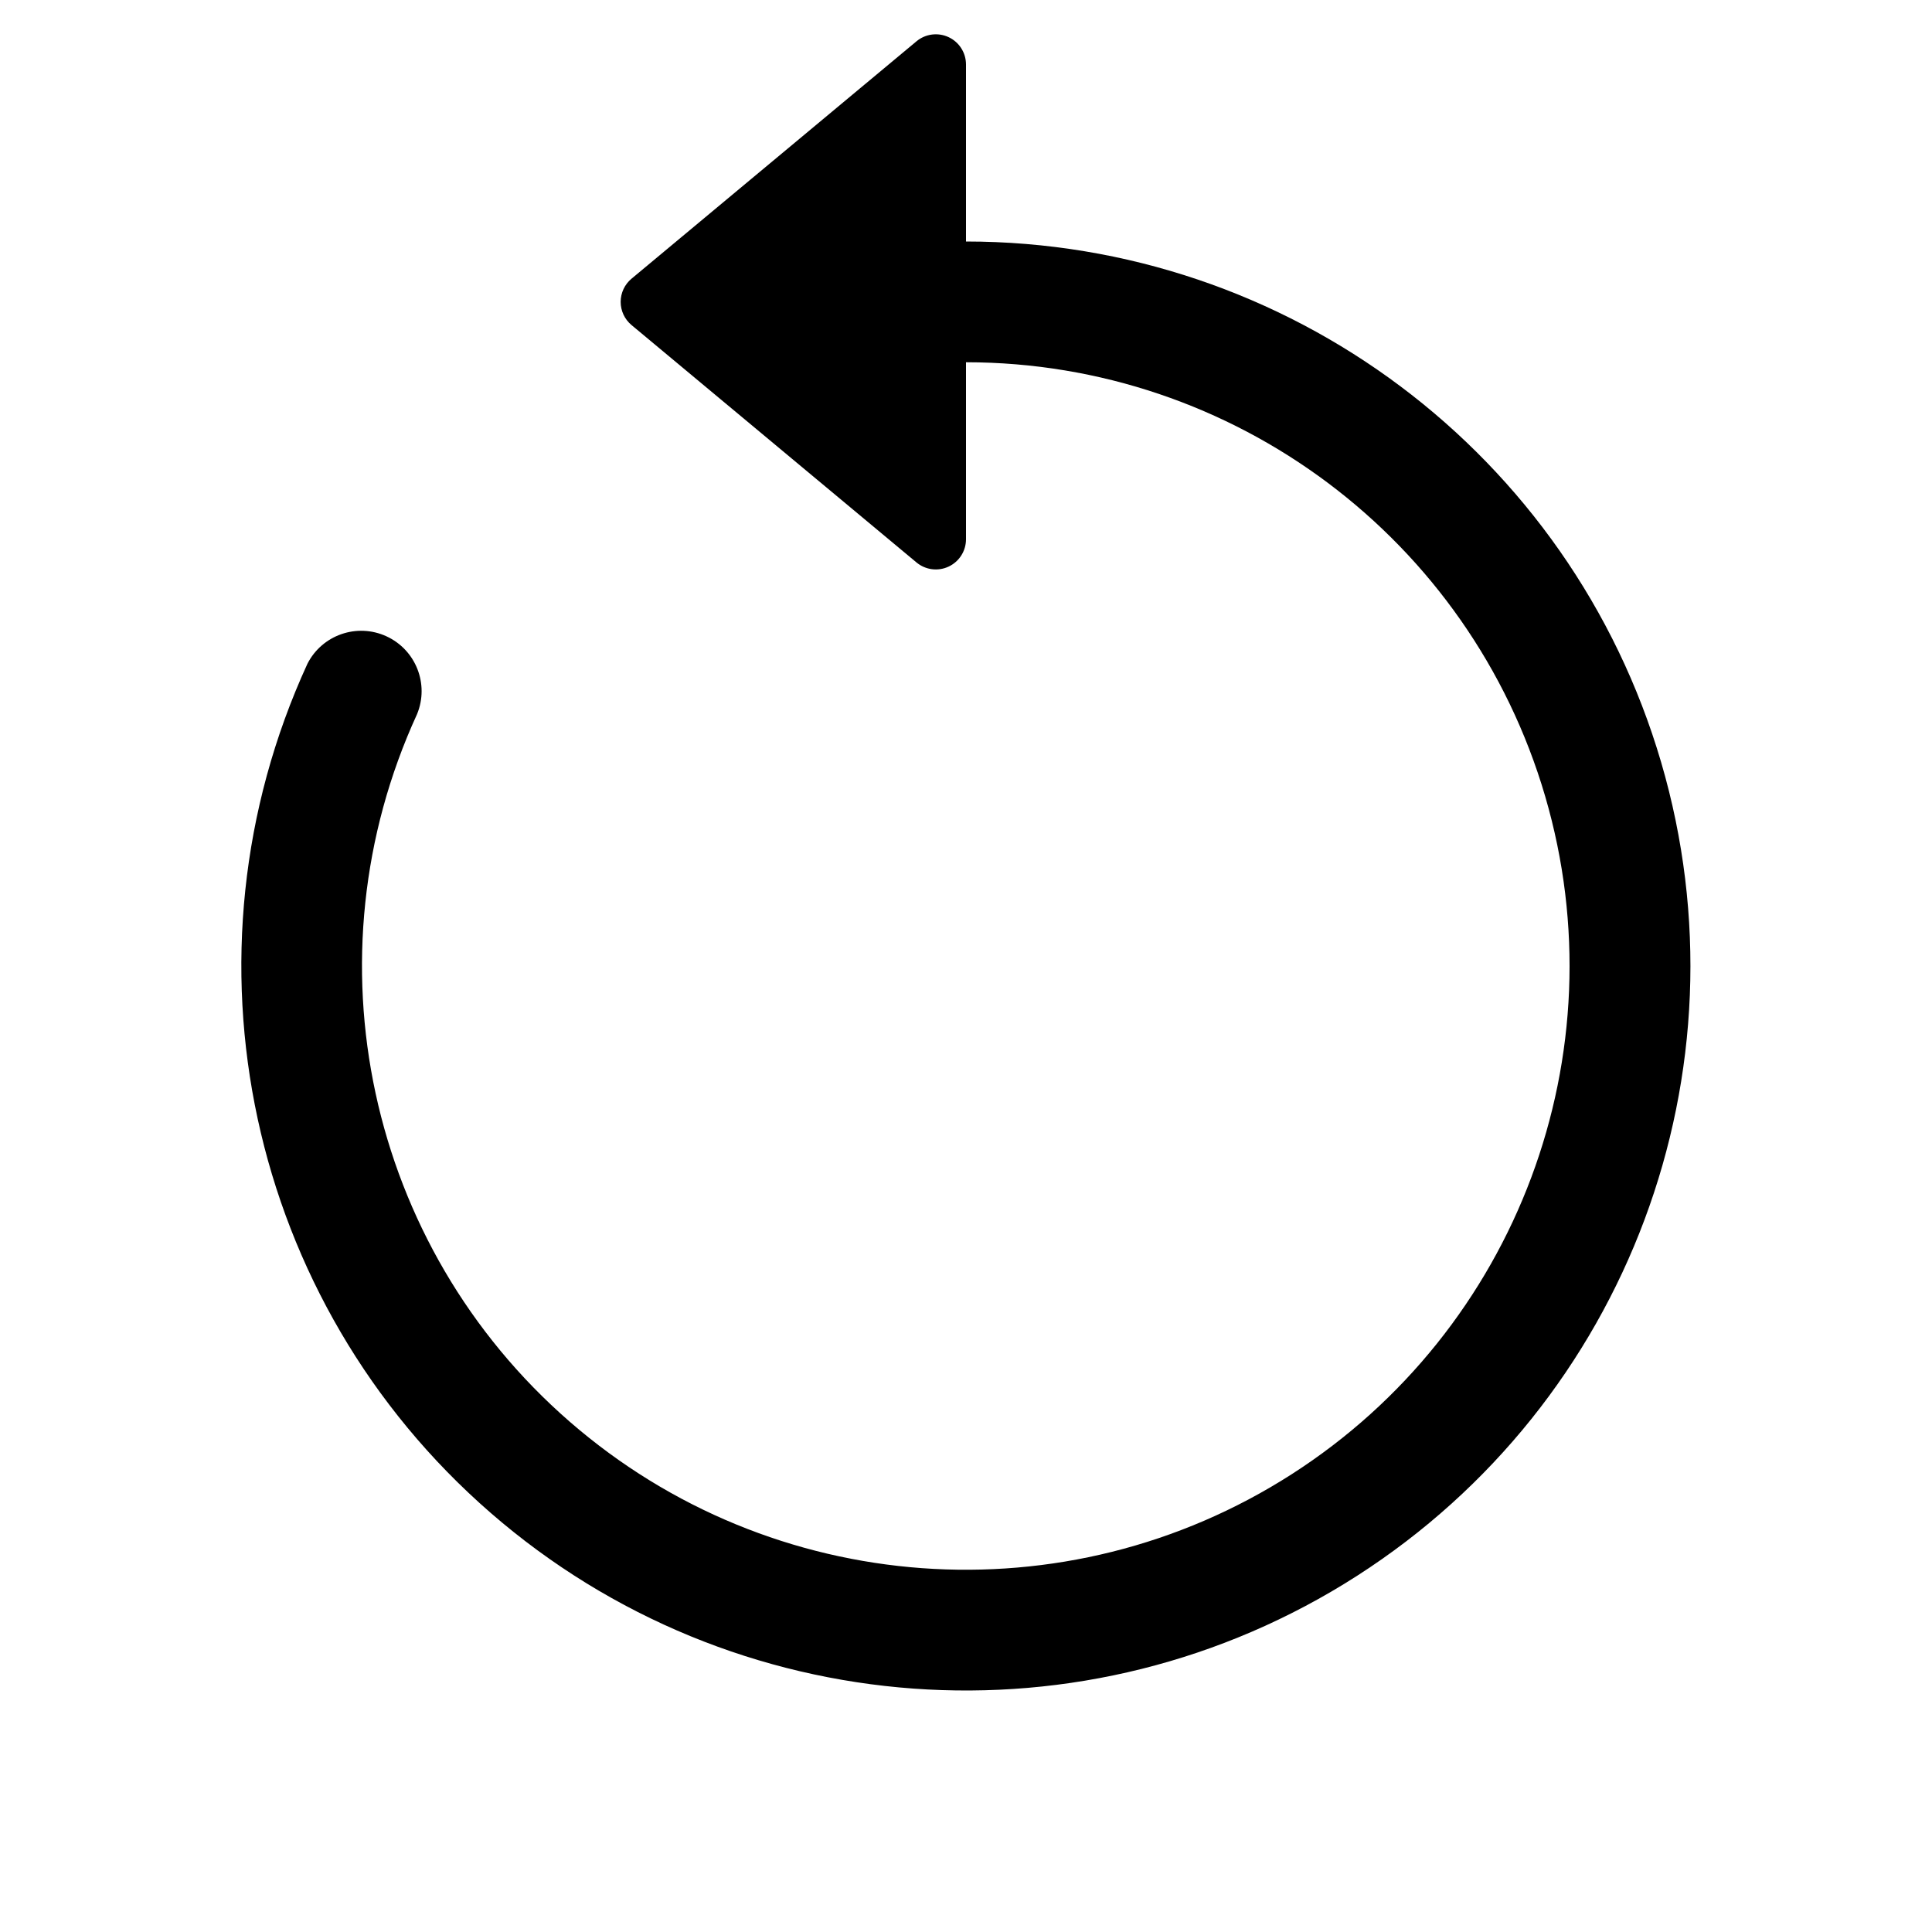
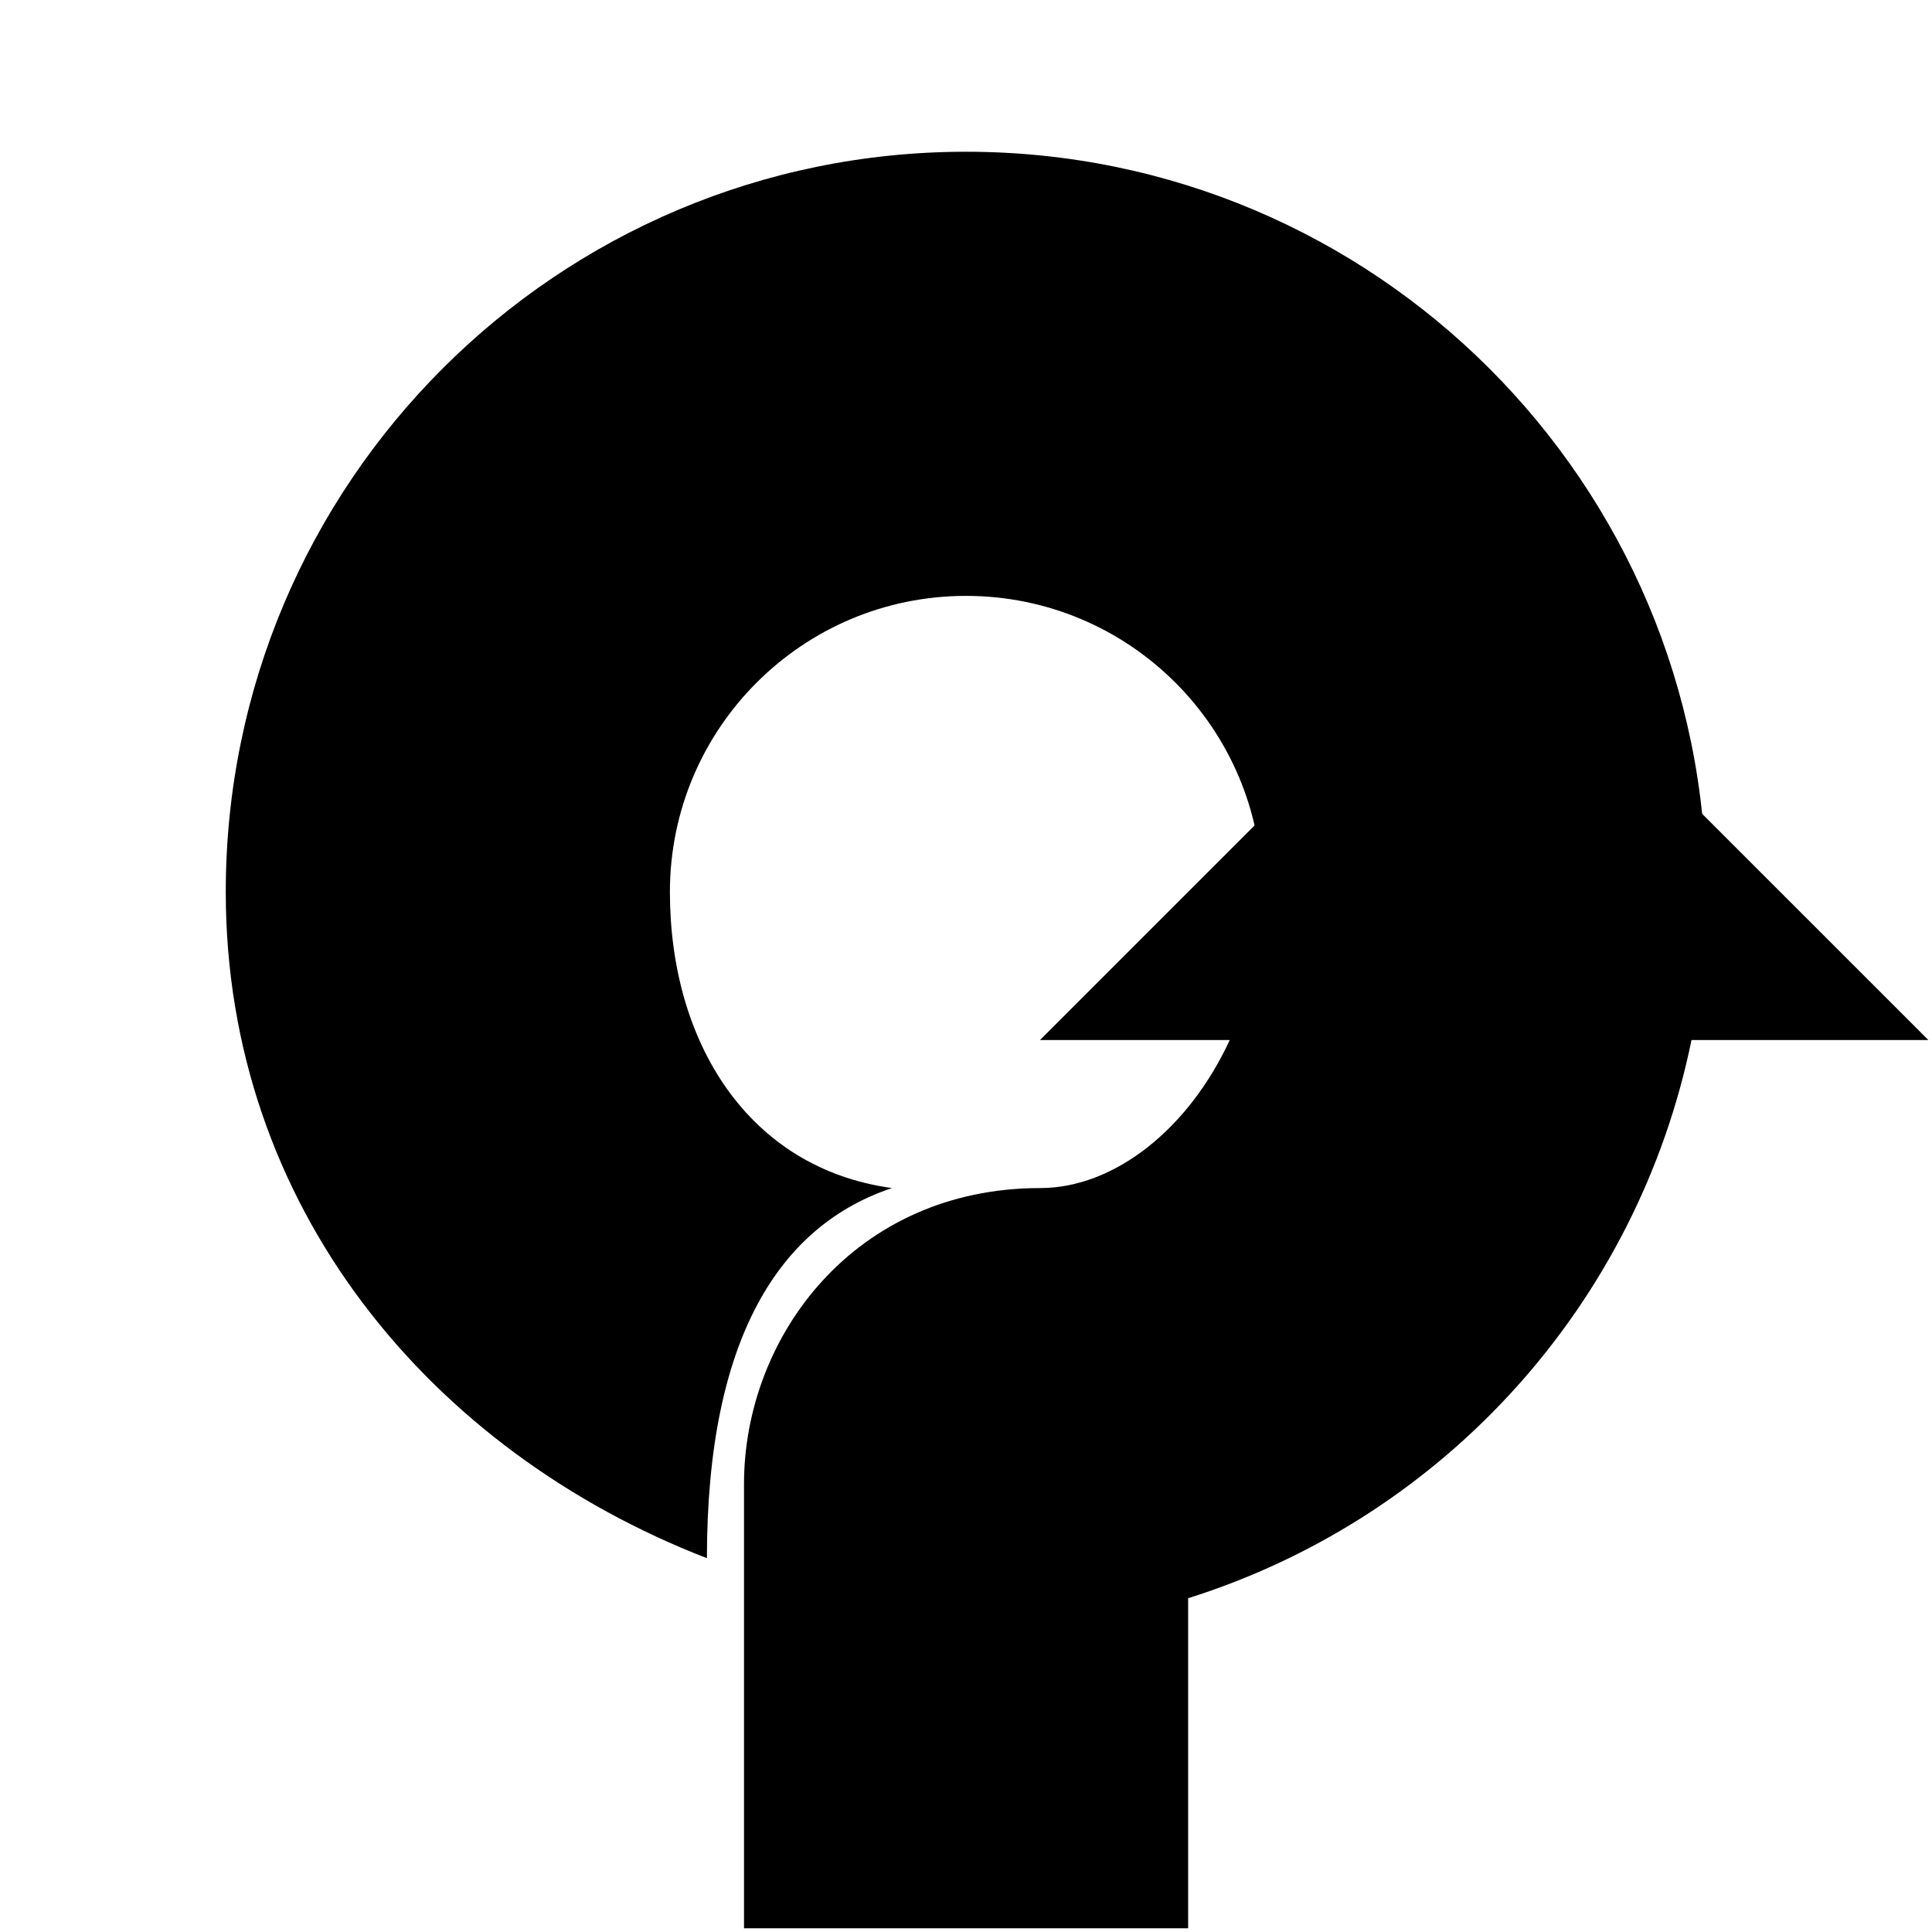
- <svg xmlns="http://www.w3.org/2000/svg" width="16" height="16" fill="currentColor" class="bi bi-arrow-counterclockwise" viewBox="0 0 16 16">
-   <path fill-rule="evenodd" d="M8 3a5 5 0 1 1-4.546 2.914.5.5 0 0 0-.908-.417A6 6 0 1 0 8 2v1z" />
-   <path d="M8 4.466V.534a.25.25 0 0 0-.41-.192L5.23 2.308a.25.25 0 0 0 0 .384l2.36 1.966A.25.25 0 0 0 8 4.466z" />
+ <svg xmlns="http://www.w3.org/2000/svg" width="16" height="16" fill="currentColor" viewBox="0 0 261 261">
+   <path d="M130.5 20.5a100 100 0 00-100 100c0 42.49 27.63 75.52 65 90 0-30 10-45 25-50-19.49-2.68-30-19.78-30-40a40 40 0 0180 0h60a100 100 0 00-100-100z" />
+   <path d="M200.5 80.5l-60 60h25.63c-5.54 12-15.57 20-25.62 20-25 0-40 20-40 40v60h60v-44.59a100.12 100.12 0 0068-75.41h32z" />
</svg>
